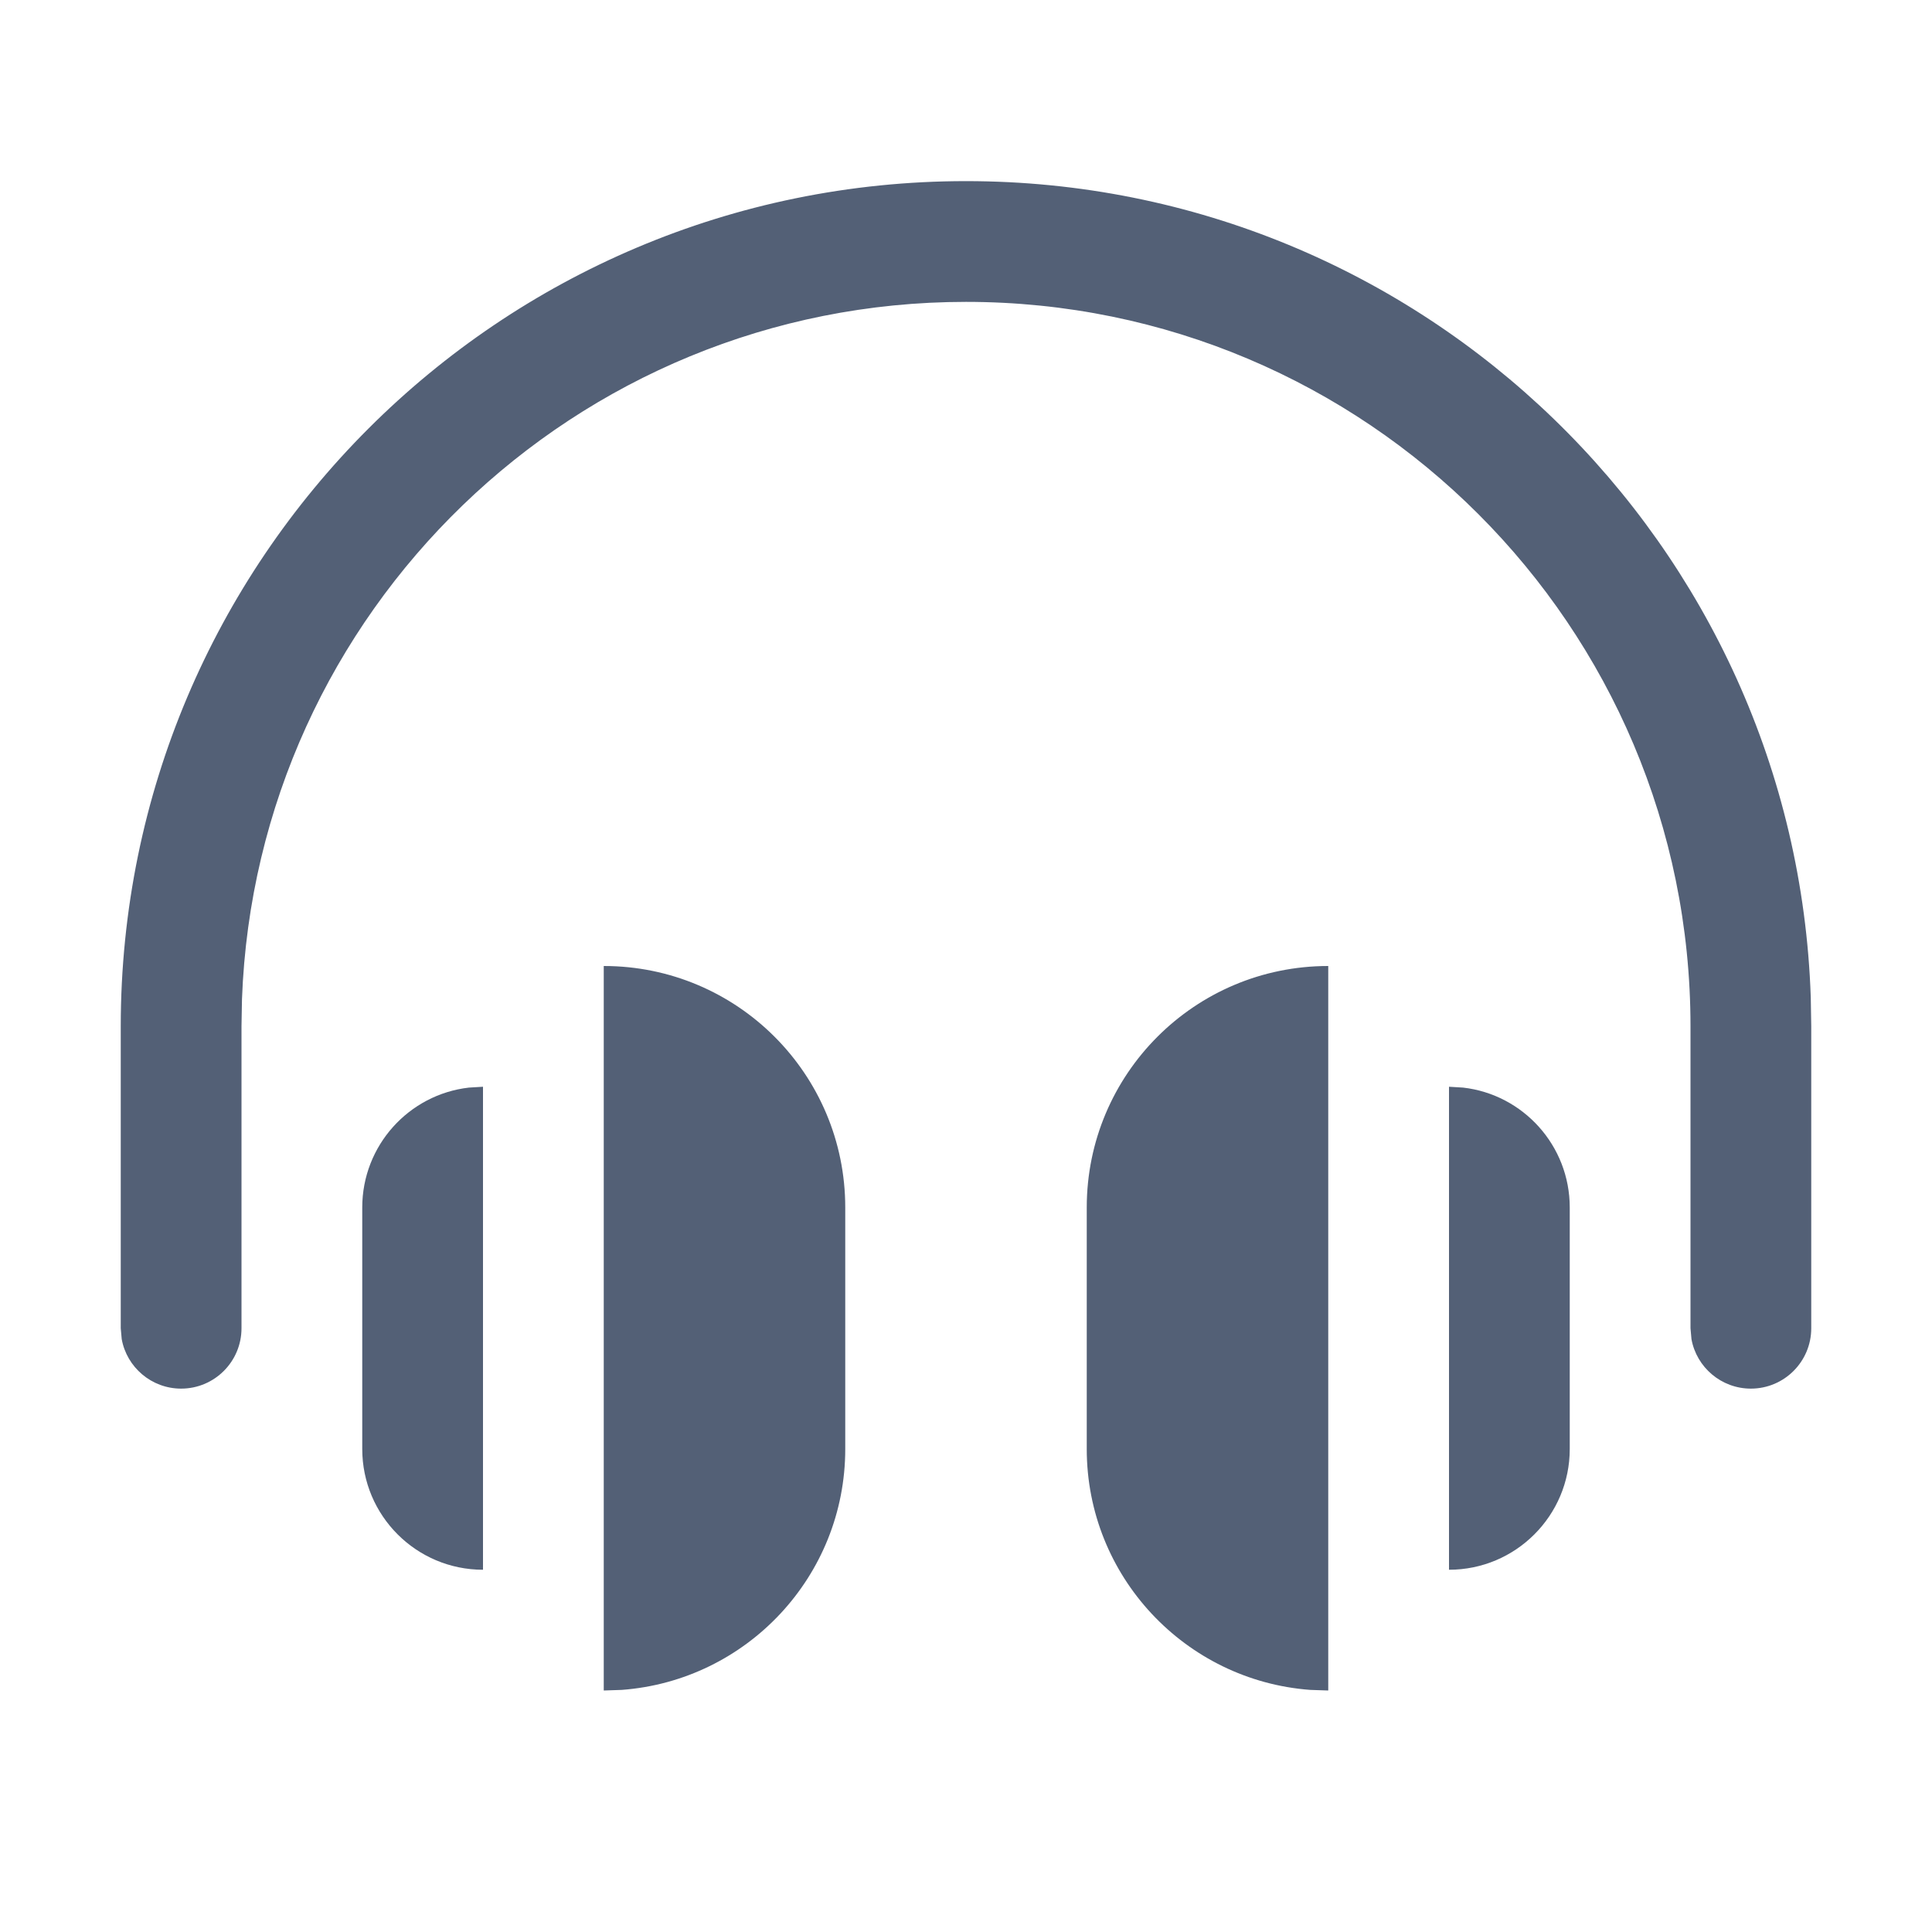
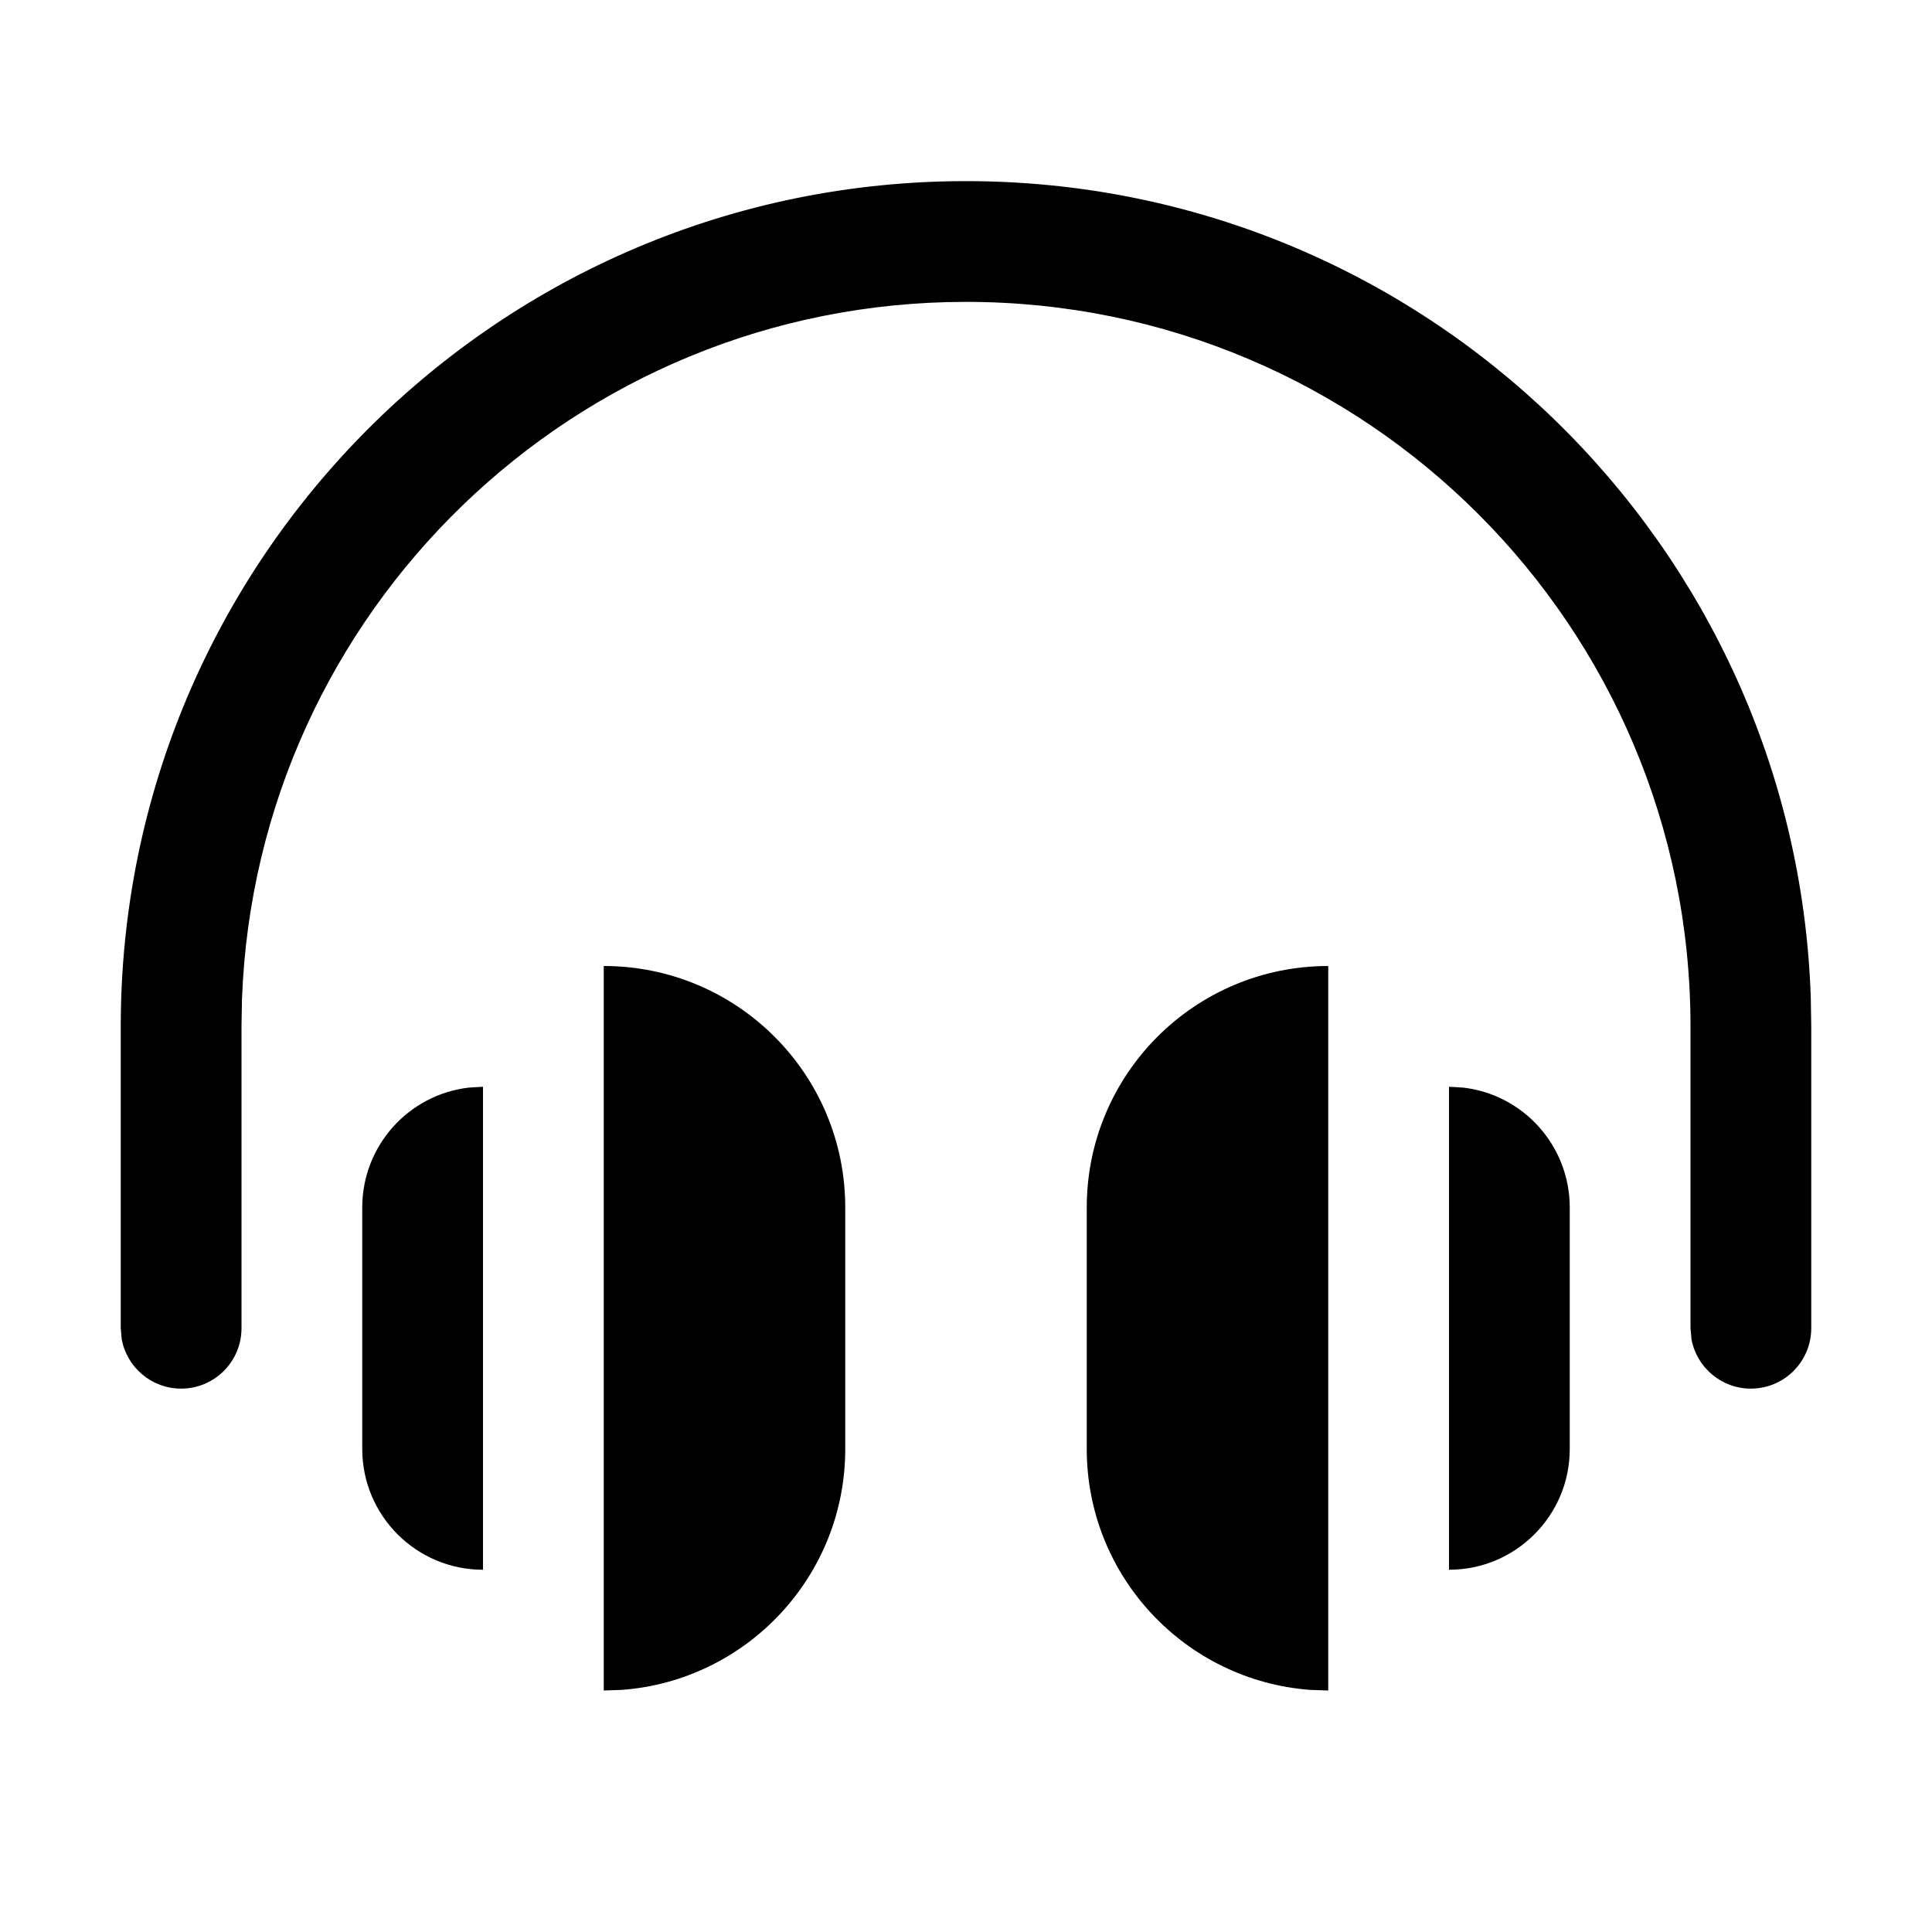
- <svg xmlns="http://www.w3.org/2000/svg" width="16" height="16" viewBox="0 0 16 16">
-   <path fill="#536076" fill-rule="evenodd" d="M5,8 C6.105,8 7,8.895 7,10 L7,12 C7,13.054 6.184,13.918 5.149,13.995 L5,14 L5,8 Z M11,8 L11,14 L10.851,13.995 C9.816,13.918 9,13.054 9,12 L9,12 L9,10 C9,8.895 9.895,8 11,8 L11,8 Z M4,9 L4,13 C3.448,13 3,12.552 3,12 L3,10 C3,9.487 3.386,9.064 3.883,9.007 L4,9 Z M12,9 L12.117,9.007 C12.614,9.064 13,9.487 13,10 L13,10 L13,12 C13,12.552 12.552,13 12,13 L12,13 L12,9 Z M8,1.5 C11.785,1.5 14.869,4.505 14.996,8.259 L15,8.5 L15,11 C15,11.276 14.776,11.5 14.5,11.5 C14.255,11.5 14.05,11.323 14.008,11.09 L14,11 L14,8.5 C14,5.186 11.314,2.5 8,2.5 C4.762,2.5 2.122,5.066 2.004,8.275 L2,8.5 L2,11 C2,11.276 1.776,11.5 1.5,11.5 C1.255,11.5 1.05,11.323 1.008,11.09 L1,11 L1,8.5 C1,4.634 4.134,1.5 8,1.5 Z" />
+ <svg xmlns="http://www.w3.org/2000/svg" width="16px" height="16px" viewBox="0 0 16 16" version="1.1">
+   <g id="buletooth_pheadset_light" stroke="none" stroke-width="1" fill="none" fill-rule="evenodd">
+     <path d="M5,8 C6.105,8 7,8.895 7,10 L7,12 C7,13.054 6.184,13.918 5.149,13.995 L5,14 L5,8 Z M11,8 L11,14 L10.851,13.995 C9.816,13.918 9,13.054 9,12 L9,12 L9,10 C9,8.895 9.895,8 11,8 L11,8 Z M4,9 L4,13 C3.448,13 3,12.552 3,12 L3,10 C3,9.487 3.386,9.064 3.883,9.007 L4,9 Z M12,9 L12.117,9.007 C12.614,9.064 13,9.487 13,10 L13,10 L13,12 C13,12.552 12.552,13 12,13 L12,13 L12,9 Z M8,1.5 C11.785,1.5 14.869,4.505 14.996,8.259 L15,8.5 L15,11 C15,11.276 14.776,11.5 14.5,11.5 C14.255,11.5 14.05,11.323 14.008,11.09 L14,11 L14,8.5 C14,5.186 11.314,2.5 8,2.5 C4.762,2.5 2.122,5.066 2.004,8.275 L2,8.5 L2,11 C2,11.276 1.776,11.5 1.5,11.5 C1.255,11.5 1.05,11.323 1.008,11.09 L1,11 L1,8.5 C1,4.634 4.134,1.5 8,1.5 Z" id="形状结合" fill="#000000" />
+   </g>
</svg>
